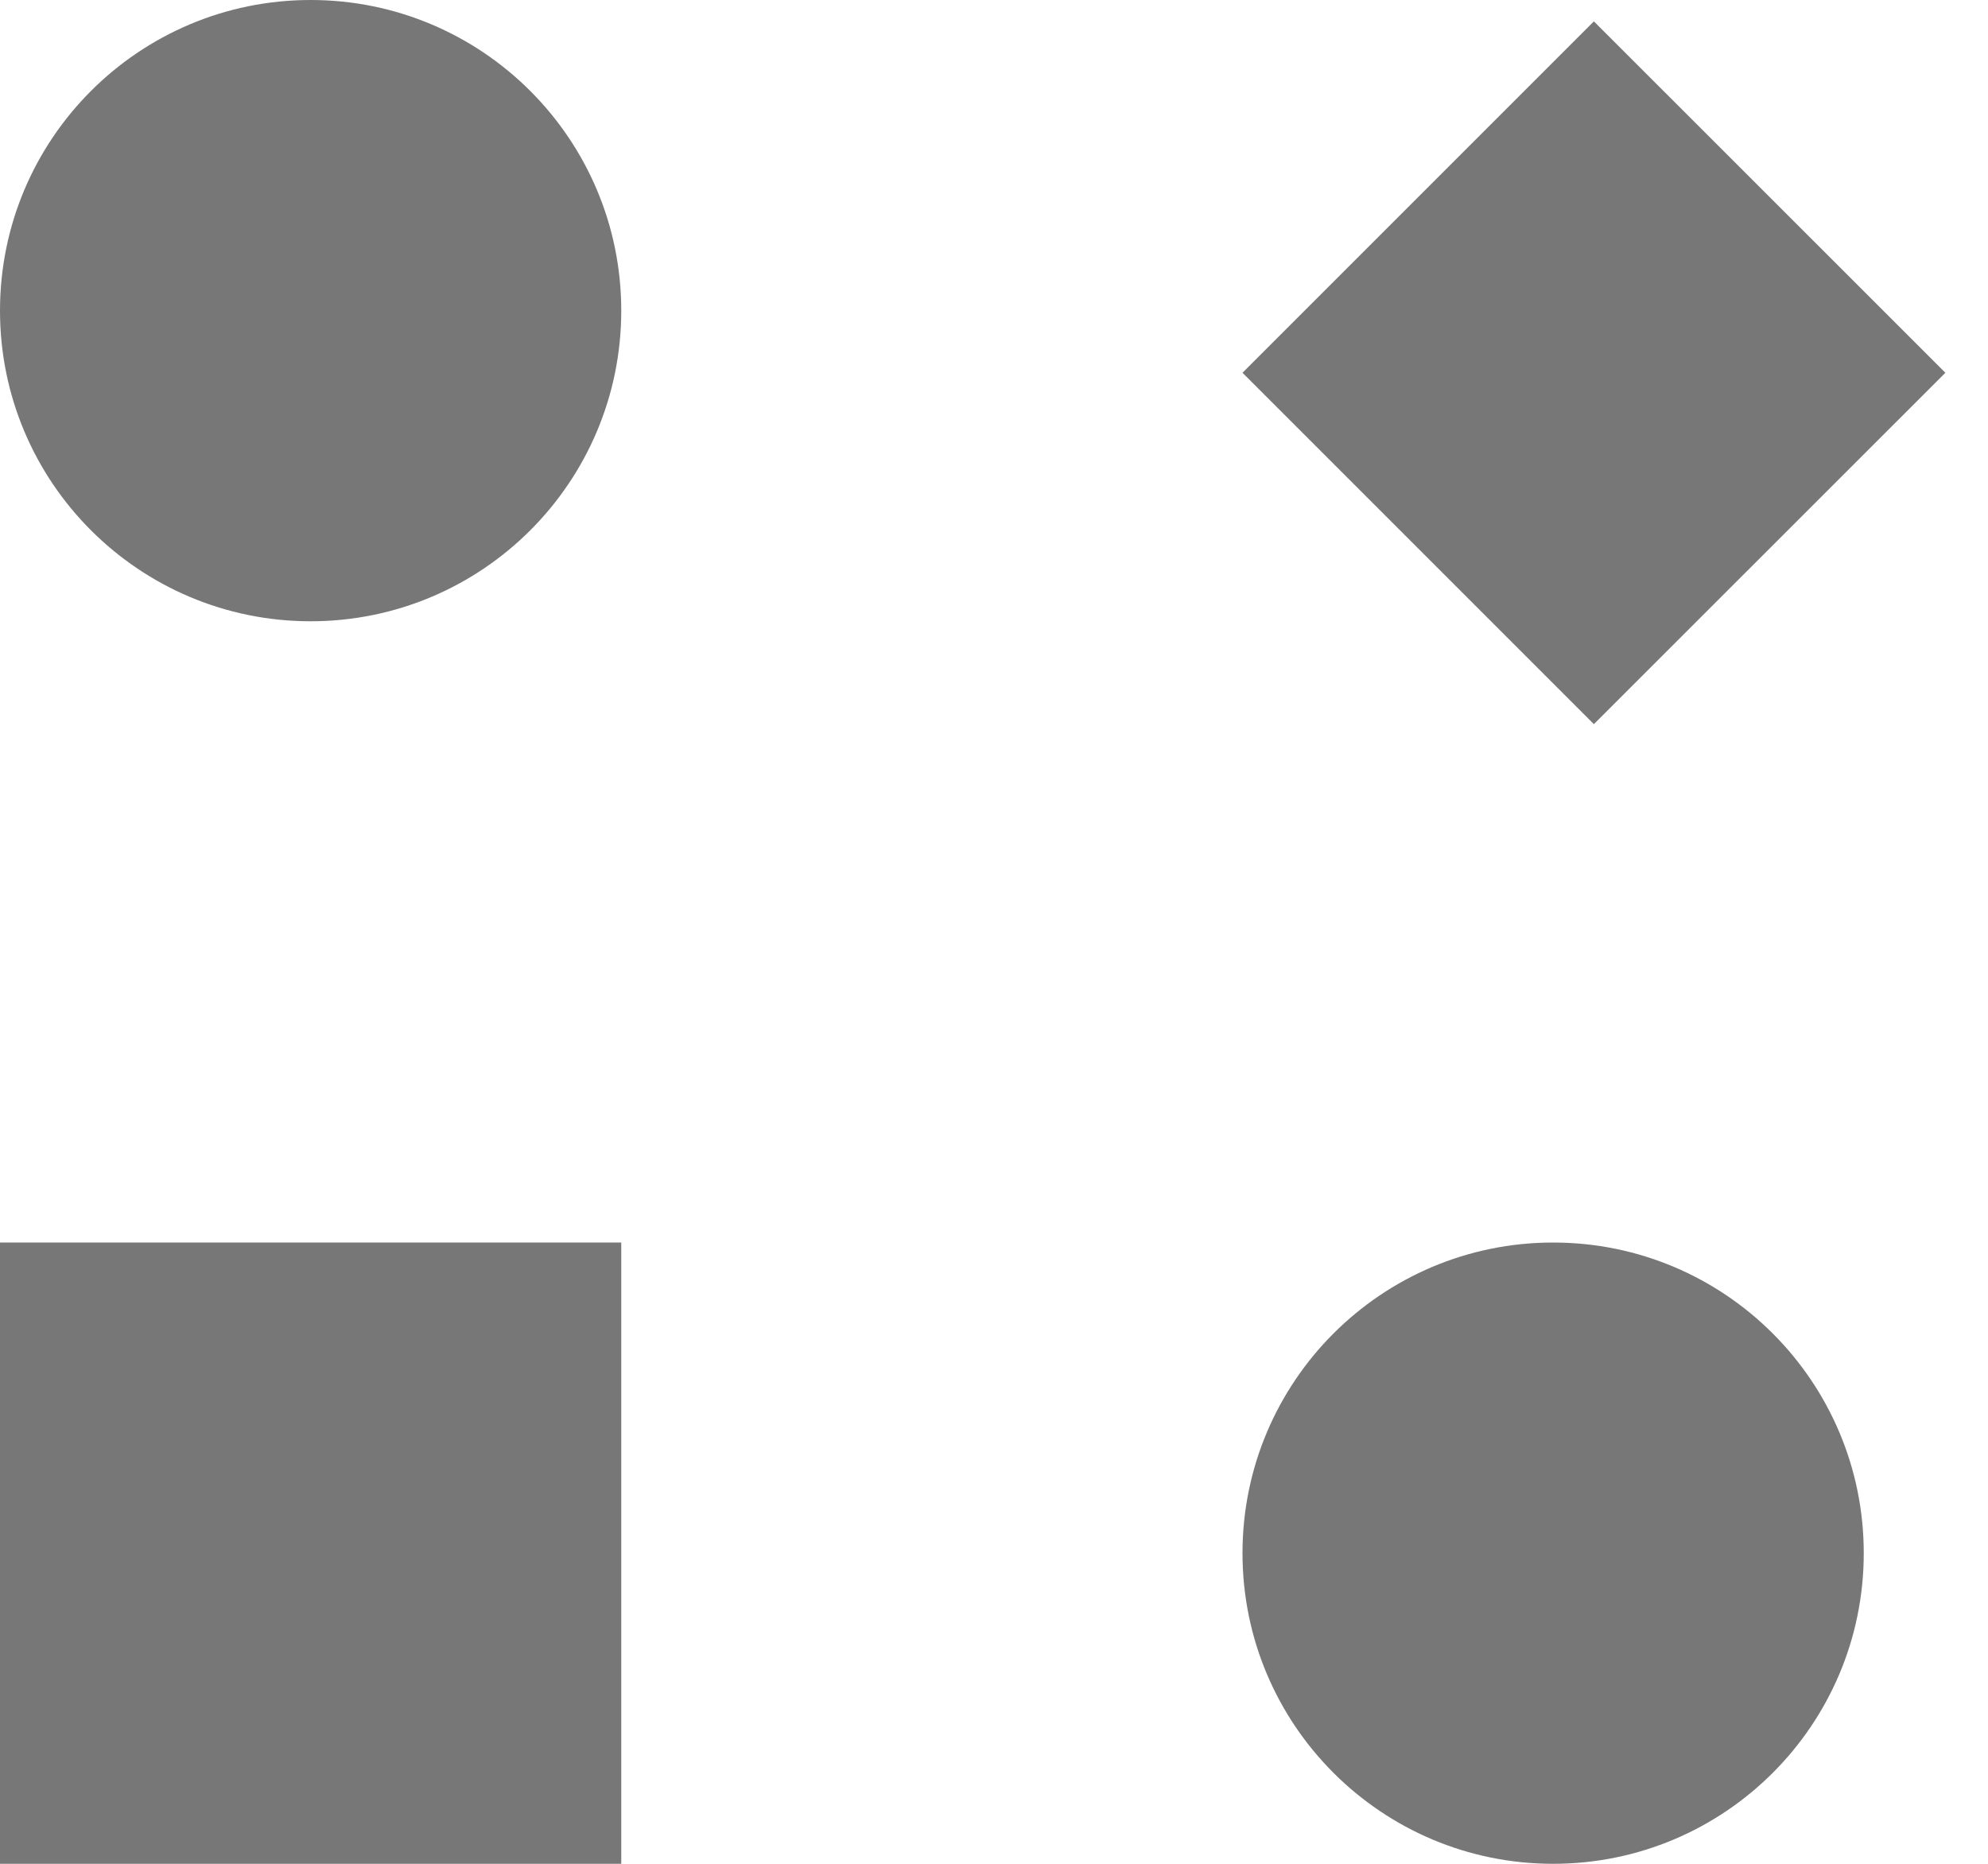
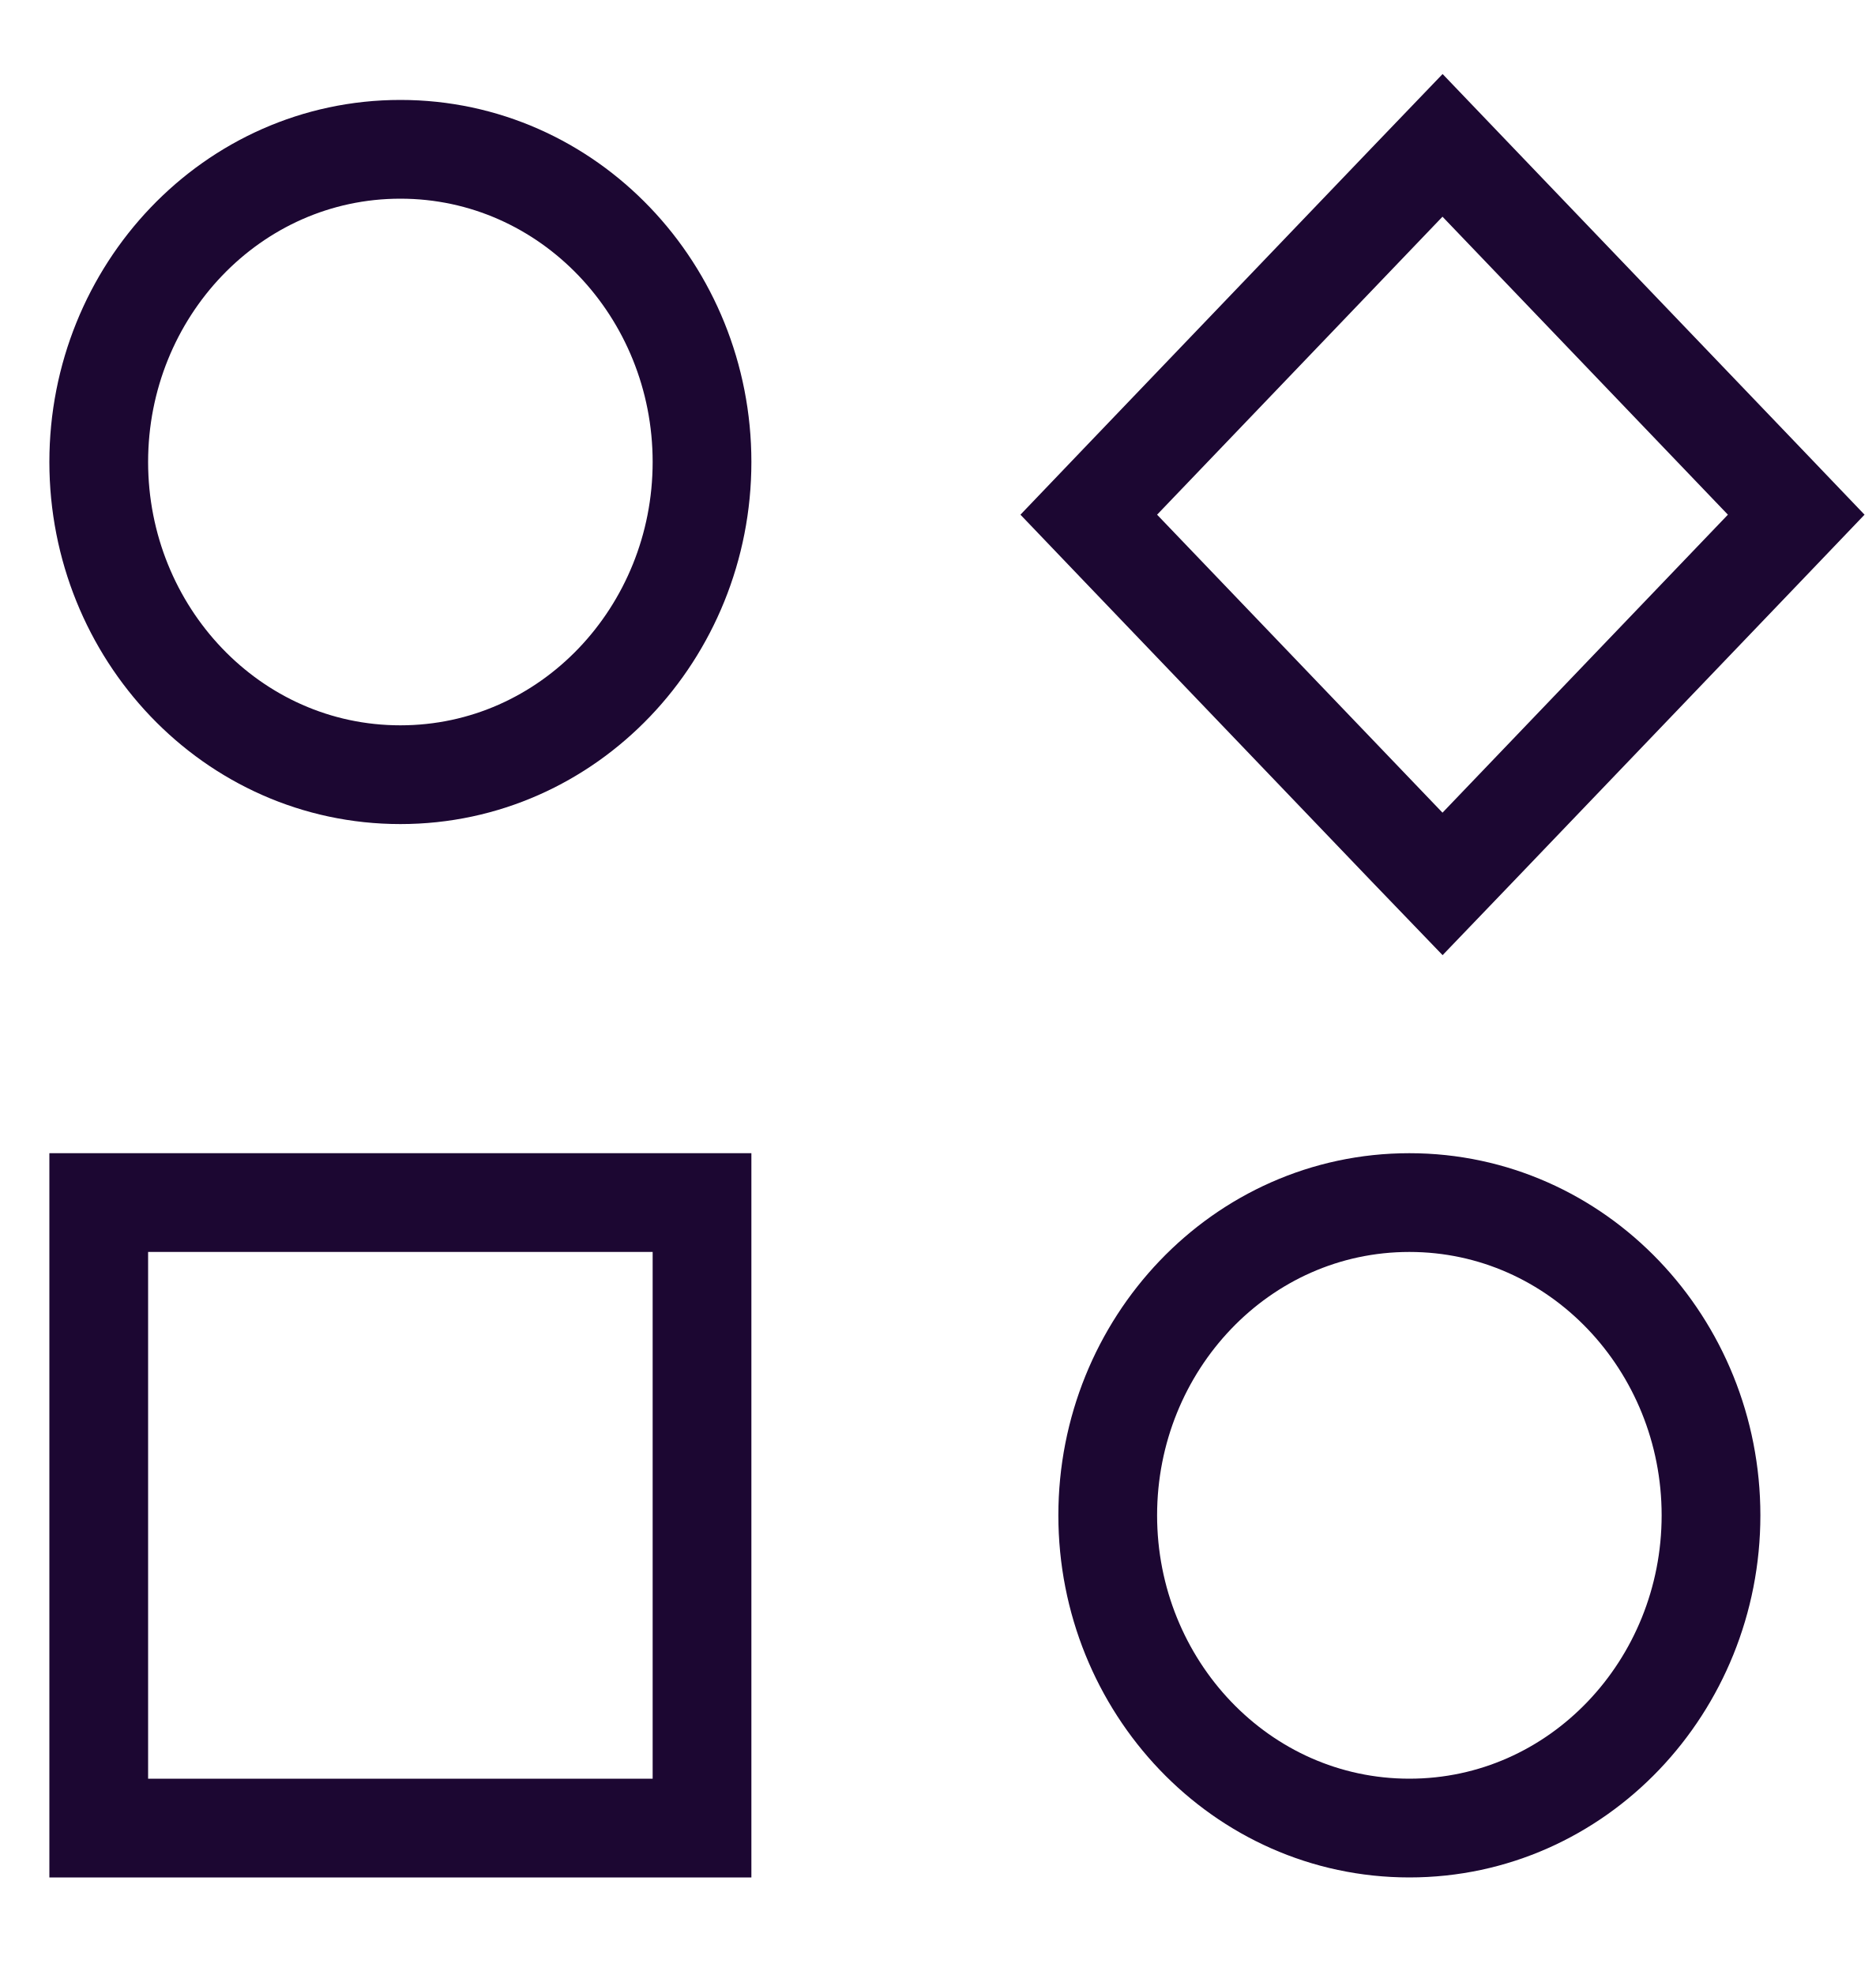
- <svg xmlns="http://www.w3.org/2000/svg" width="16" height="15" viewBox="0 0 16 15" fill="none">
-   <path d="M5 2.5C5 3.881 3.881 5 2.5 5C1.119 5 0 3.881 0 2.5C0 1.119 1.119 0 2.5 0C3.881 0 5 1.119 5 2.5Z" fill="#777777" />
-   <path d="M15 12.5C15 13.881 13.881 15 12.5 15C11.119 15 10 13.881 10 12.5C10 11.119 11.119 10 12.5 10C13.881 10 15 11.119 15 12.5Z" fill="#777777" />
-   <path d="M0 10H5V15H0V10Z" fill="#777777" />
-   <path d="M10 3L12.828 0.172L15.657 3L12.828 5.828L10 3Z" fill="#777777" />
+ <svg xmlns="http://www.w3.org/2000/svg" width="19" height="20" viewBox="0 0 19 20" fill="none">
+   <path d="M1.5 12.178H1V12.678V18.012V18.512H1.5H6.61H7.11V18.012V12.678V12.178H6.61H1.5ZM11.358 4.866L11.027 5.212L11.358 5.558L14.248 8.575L14.61 8.951L14.971 8.575L17.861 5.558L18.192 5.212L17.861 4.866L14.971 1.849L14.61 1.472L14.248 1.849L11.358 4.866ZM4.055 7.845C5.762 7.845 7.11 6.407 7.11 4.678C7.11 2.95 5.762 1.512 4.055 1.512C2.348 1.512 1 2.95 1 4.678C1 6.407 2.348 7.845 4.055 7.845ZM14.274 18.512C15.981 18.512 17.329 17.073 17.329 15.345C17.329 13.617 15.981 12.178 14.274 12.178C12.567 12.178 11.219 13.617 11.219 15.345C11.219 17.073 12.567 18.512 14.274 18.512Z" stroke="#1C0732" />
</svg>
